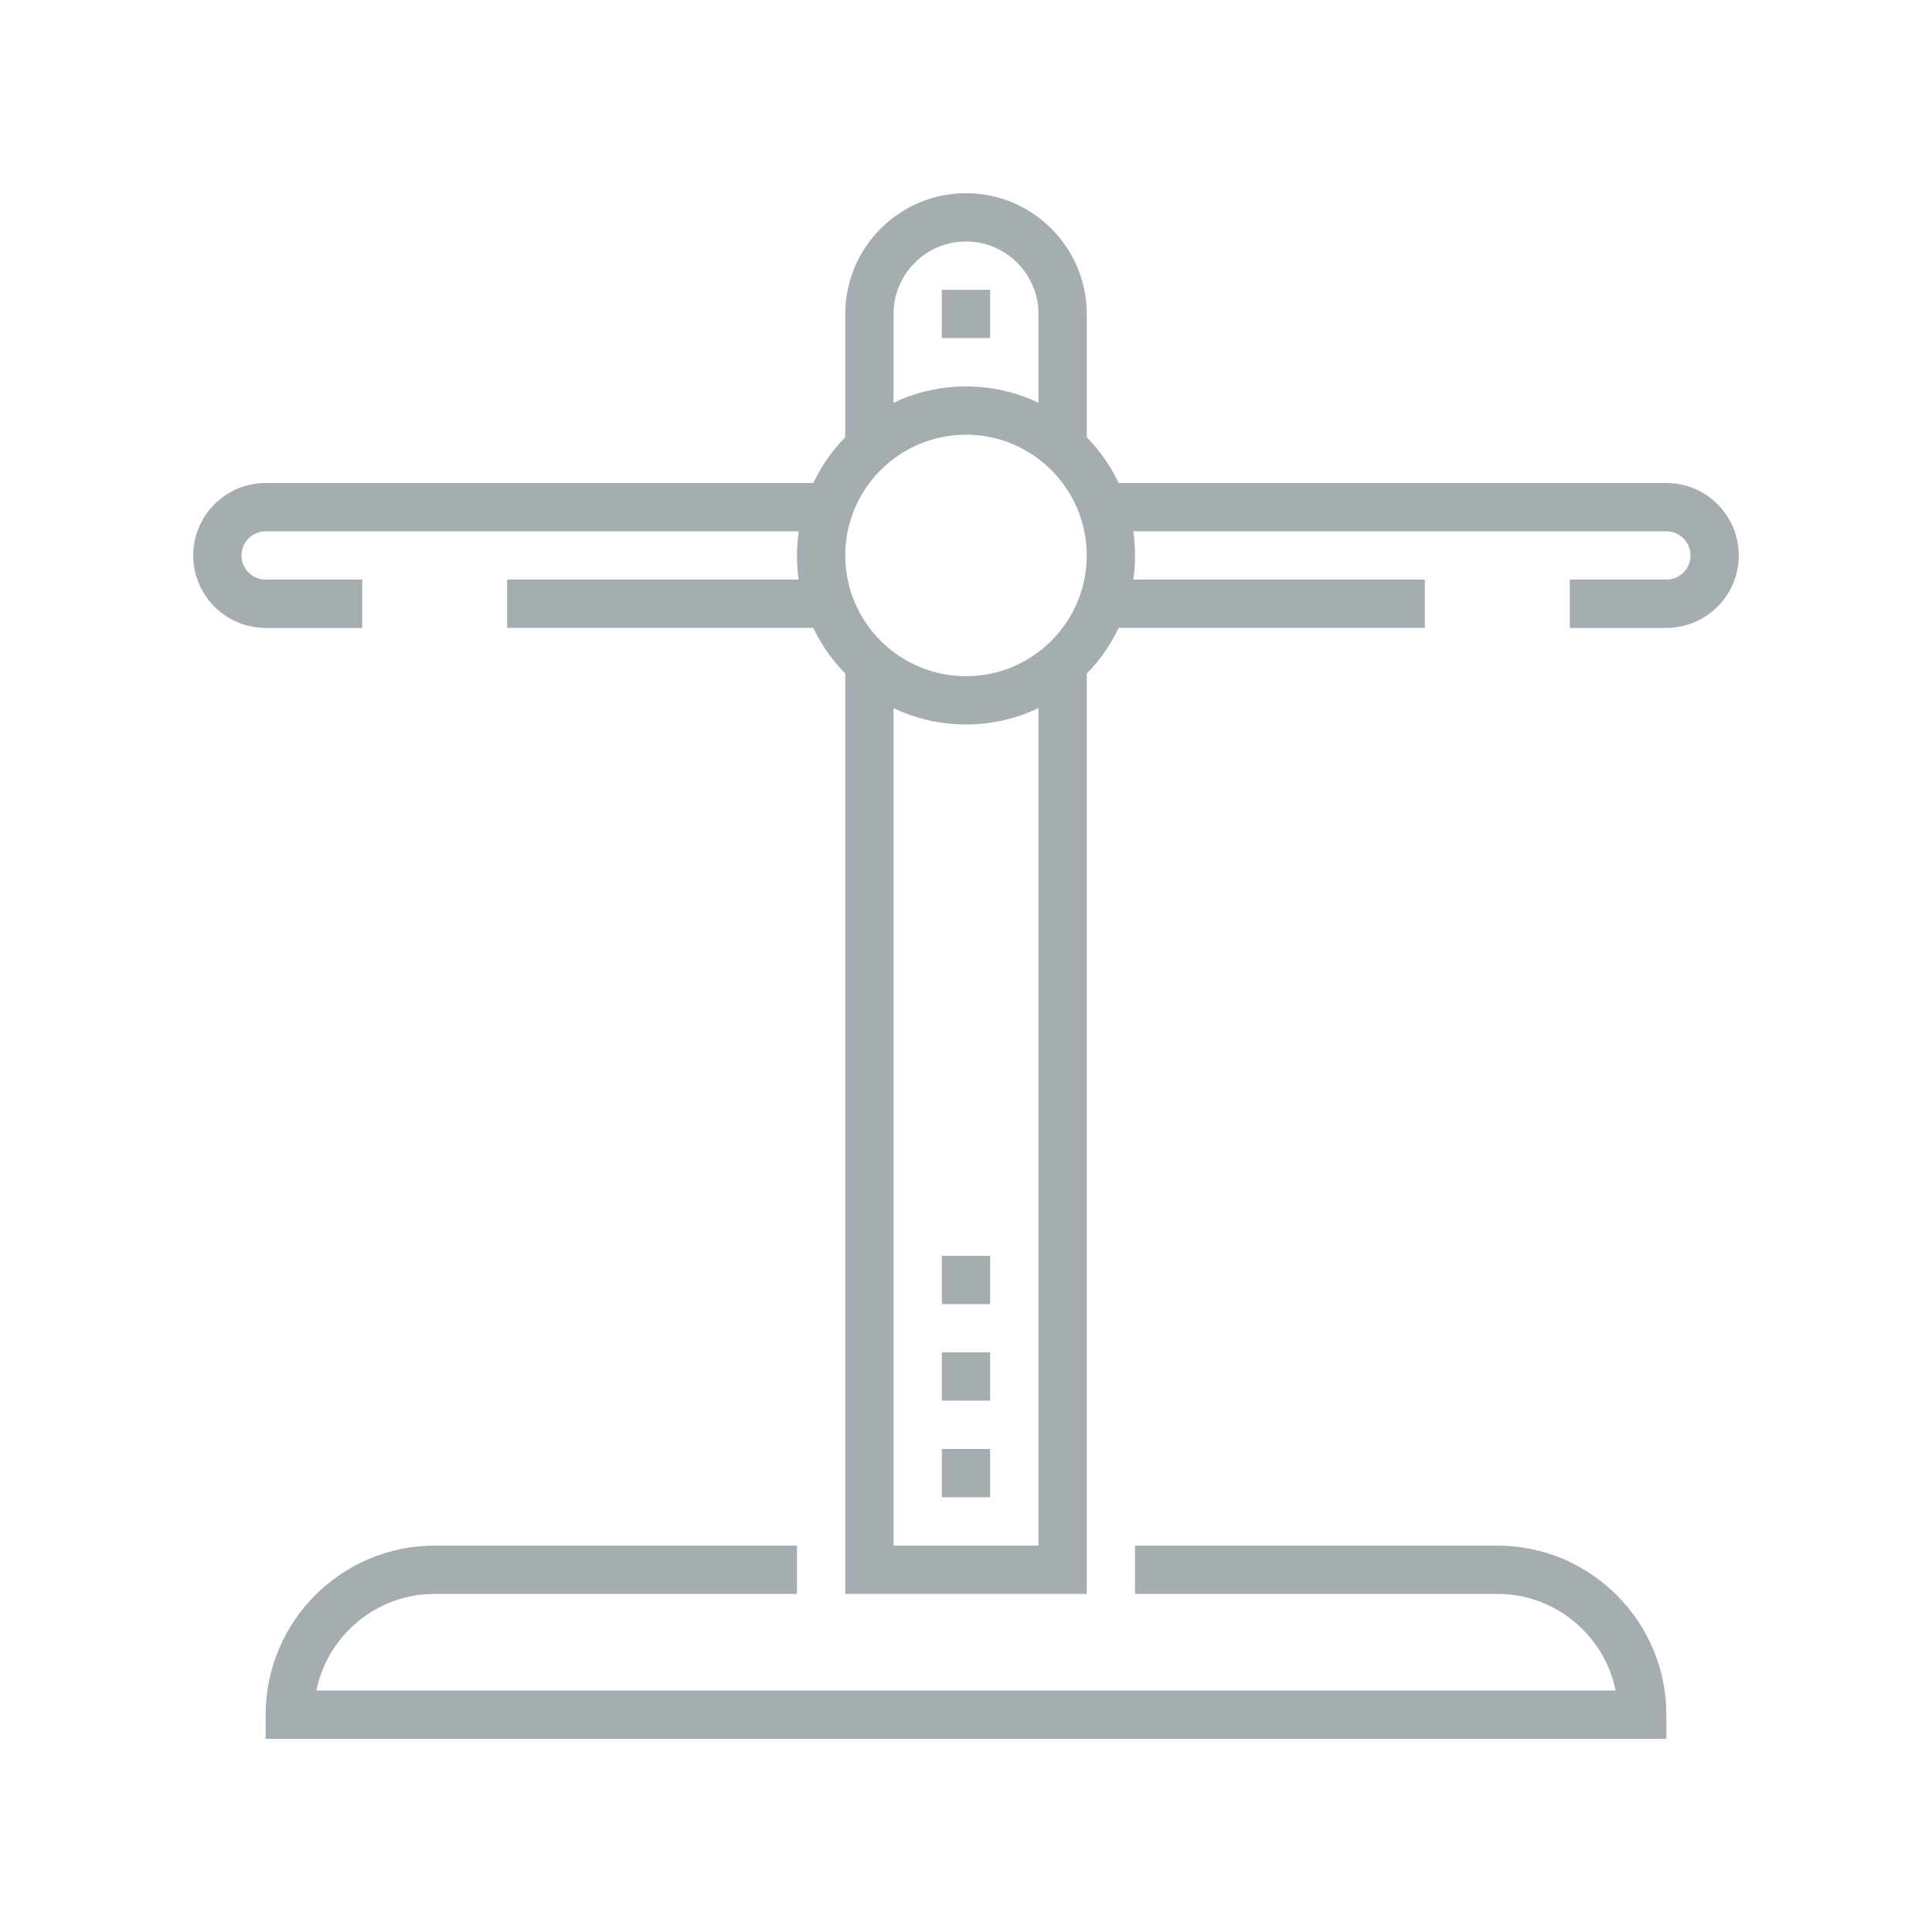
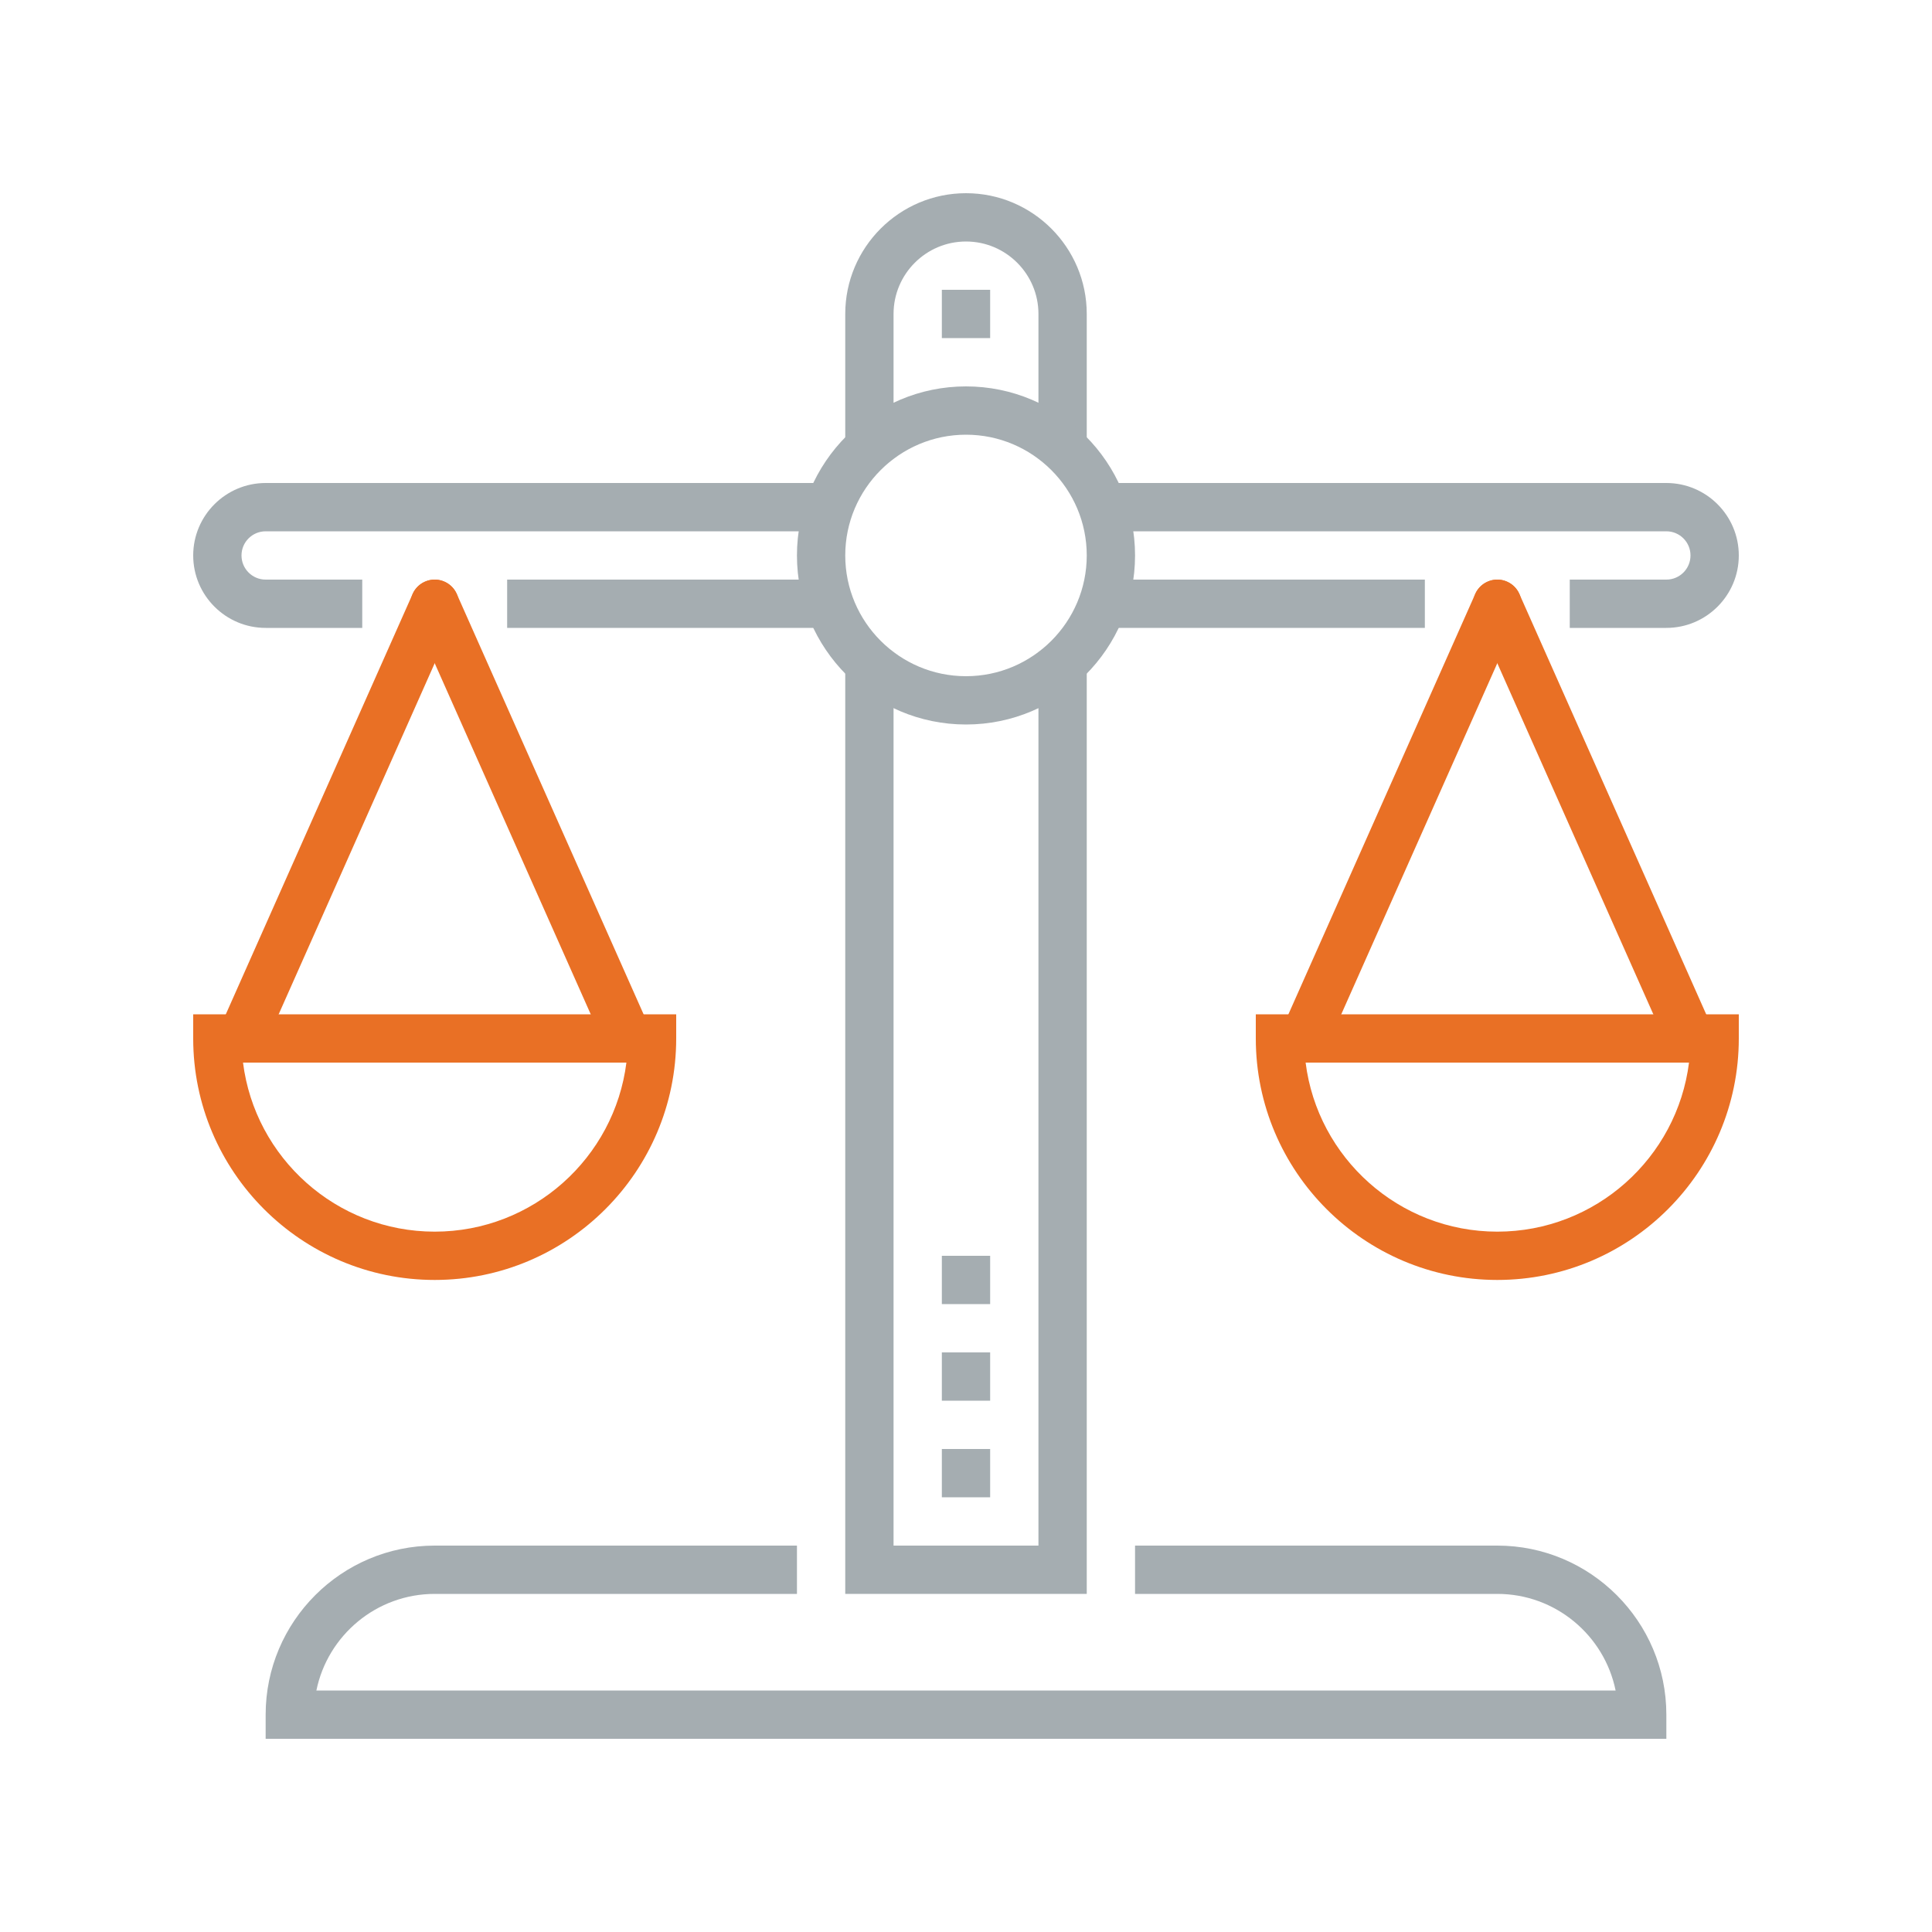
- <svg xmlns="http://www.w3.org/2000/svg" width="80px" height="80px" viewBox="0 0 80 80" version="1.1">
-   <g id="Icons/Illustrative-Icons/Scale-balance" stroke="none" stroke-width="1" fill="none" fill-rule="evenodd">
+ <svg xmlns="http://www.w3.org/2000/svg" viewBox="0 0 80 80" version="1.1">
+   <g id="Icons/Illustrative-icons/scale-balance" stroke="none" stroke-width="1" fill="none" fill-rule="evenodd">
    <g id="Group-2" transform="translate(8, 8)">
      <polyline id="Fill-360" fill="#A5ADB1" points="37 58 27 58 27 19 29 19 29 56 35 56 35 19 37 19 37 58" />
      <path d="M37,11 L35,11 L35,5 C35,3.346 33.654,2 32,2 C30.346,2 29,3.346 29,5 L29,11 L27,11 L27,5 C27,2.243 29.243,0 32,0 C34.757,0 37,2.243 37,5 L37,11" id="Fill-361" fill="#A5ADB1" />
      <path d="M61,64 L3,64 L3,63 C3,59.141 6.141,56 10,56 L25,56 L25,58 L10,58 C7.585,58 5.565,59.721 5.101,62 L58.899,62 C58.435,59.721 56.415,58 54,58 L39,58 L39,56 L54,56 C57.859,56 61,59.141 61,63 L61,64" id="Fill-362" fill="#A5ADB1" />
      <polygon id="Fill-363" fill="#A5ADB1" points="31 6 33 6 33 4 31 4" />
      <path d="M32,10 C29.243,10 27,12.243 27,15 C27,17.757 29.243,20 32,20 C34.757,20 37,17.757 37,15 C37,12.243 34.757,10 32,10 Z M32,22 C28.141,22 25,18.859 25,15 C25,11.141 28.141,8 32,8 C35.859,8 39,11.141 39,15 C39,18.859 35.859,22 32,22 L32,22 Z" id="Fill-364" fill="#A5ADB1" />
      <path d="M61,18 L57,18 L57,16 L61,16 C61.552,16 62,15.552 62,15 C62,14.448 61.552,14 61,14 L38,14 L38,12 L61,12 C62.654,12 64,13.346 64,15 C64,16.654 62.654,18 61,18" id="Fill-365" fill="#A5ADB1" />
      <polygon id="Fill-366" fill="#A5ADB1" points="38 18 51 18 51 16 38 16" />
      <path d="M7,18 L3,18 C1.346,18 0,16.654 0,15 C0,13.346 1.346,12 3,12 L26,12 L26,14 L3,14 C2.448,14 2,14.448 2,15 C2,15.552 2.448,16 3,16 L7,16 L7,18" id="Fill-367" fill="#A5ADB1" />
      <polygon id="Fill-368" fill="#A5ADB1" points="13 18 26 18 26 16 13 16" />
-       <path d="M2.063,36 C2.556,39.94 5.928,43 10,43 C14.072,43 17.444,39.94 17.938,36 L2.063,36 Z M10,45 C4.486,45 0,40.514 0,35 L0,34 L20,34 L20,35 C20,40.514 15.514,45 10,45 L10,45 Z" id="Fill-369" class="fi-icon-illustative-highlight-fill" />
-       <path d="M1.999,36 C1.863,36 1.726,35.973 1.594,35.914 C1.089,35.689 0.862,35.099 1.086,34.594 L9.086,16.594 C9.311,16.09 9.903,15.862 10.406,16.086 C10.911,16.311 11.138,16.901 10.914,17.406 L2.914,35.406 C2.748,35.778 2.383,36 1.999,36" id="Fill-370" class="fi-icon-illustative-highlight-fill" />
-       <path d="M18.001,36 C17.617,36 17.252,35.779 17.086,35.406 L9.086,17.406 C8.862,16.901 9.089,16.311 9.594,16.086 C10.1,15.862 10.689,16.089 10.914,16.594 L18.914,34.594 C19.138,35.099 18.911,35.689 18.406,35.914 C18.274,35.973 18.137,36 18.001,36" id="Fill-371" class="fi-icon-illustative-highlight-fill" />
-       <path d="M46.063,36 C46.556,39.94 49.928,43 54,43 C58.072,43 61.444,39.94 61.938,36 L46.063,36 Z M54,45 C48.486,45 44,40.514 44,35 L44,34 L64,34 L64,35 C64,40.514 59.514,45 54,45 L54,45 Z" id="Fill-372" class="fi-icon-illustative-highlight-fill" />
-       <path d="M45.999,36 C45.863,36 45.726,35.973 45.594,35.914 C45.089,35.689 44.862,35.099 45.086,34.594 L53.086,16.594 C53.311,16.09 53.902,15.862 54.406,16.086 C54.911,16.311 55.138,16.901 54.914,17.406 L46.914,35.406 C46.748,35.778 46.383,36 45.999,36" id="Fill-373" class="fi-icon-illustative-highlight-fill" />
-       <path d="M62.001,36 C61.617,36 61.252,35.779 61.086,35.406 L53.086,17.406 C52.862,16.901 53.089,16.311 53.594,16.086 C54.099,15.862 54.689,16.089 54.914,16.594 L62.914,34.594 C63.138,35.099 62.911,35.689 62.406,35.914 C62.274,35.973 62.137,36 62.001,36" id="Fill-374" class="fi-icon-illustative-highlight-fill" />
+       <path d="M2.063,36 C2.556,39.94 5.928,43 10,43 C14.072,43 17.444,39.94 17.938,36 L2.063,36 Z M10,45 C4.486,45 0,40.514 0,35 L0,34 L20,34 L20,35 C20,40.514 15.514,45 10,45 L10,45 Z" id="Fill-369" fill="#E97025" />
+       <path d="M1.999,36 C1.863,36 1.726,35.973 1.594,35.914 C1.089,35.689 0.862,35.099 1.086,34.594 L9.086,16.594 C9.311,16.09 9.903,15.862 10.406,16.086 C10.911,16.311 11.138,16.901 10.914,17.406 L2.914,35.406 C2.748,35.778 2.383,36 1.999,36" id="Fill-370" fill="#E97025" />
+       <path d="M18.001,36 C17.617,36 17.252,35.779 17.086,35.406 L9.086,17.406 C8.862,16.901 9.089,16.311 9.594,16.086 C10.1,15.862 10.689,16.089 10.914,16.594 L18.914,34.594 C19.138,35.099 18.911,35.689 18.406,35.914 C18.274,35.973 18.137,36 18.001,36" id="Fill-371" fill="#E97025" />
+       <path d="M46.063,36 C46.556,39.94 49.928,43 54,43 C58.072,43 61.444,39.94 61.938,36 L46.063,36 Z M54,45 C48.486,45 44,40.514 44,35 L44,34 L64,34 L64,35 C64,40.514 59.514,45 54,45 L54,45 Z" id="Fill-372" fill="#E97025" />
+       <path d="M45.999,36 C45.863,36 45.726,35.973 45.594,35.914 C45.089,35.689 44.862,35.099 45.086,34.594 L53.086,16.594 C53.311,16.09 53.902,15.862 54.406,16.086 C54.911,16.311 55.138,16.901 54.914,17.406 L46.914,35.406 C46.748,35.778 46.383,36 45.999,36" id="Fill-373" fill="#E97025" />
+       <path d="M62.001,36 C61.617,36 61.252,35.779 61.086,35.406 L53.086,17.406 C52.862,16.901 53.089,16.311 53.594,16.086 C54.099,15.862 54.689,16.089 54.914,16.594 L62.914,34.594 C63.138,35.099 62.911,35.689 62.406,35.914 C62.274,35.973 62.137,36 62.001,36" id="Fill-374" fill="#E97025" />
      <polygon id="Fill-375" fill="#A5ADB1" points="31 54 33 54 33 52 31 52" />
      <polygon id="Fill-376" fill="#A5ADB1" points="31 50 33 50 33 48 31 48" />
      <polygon id="Fill-377" fill="#A5ADB1" points="31 46 33 46 33 44 31 44" />
    </g>
    <rect id="bounding-box" x="0" y="0" width="80" height="80" />
  </g>
</svg>
